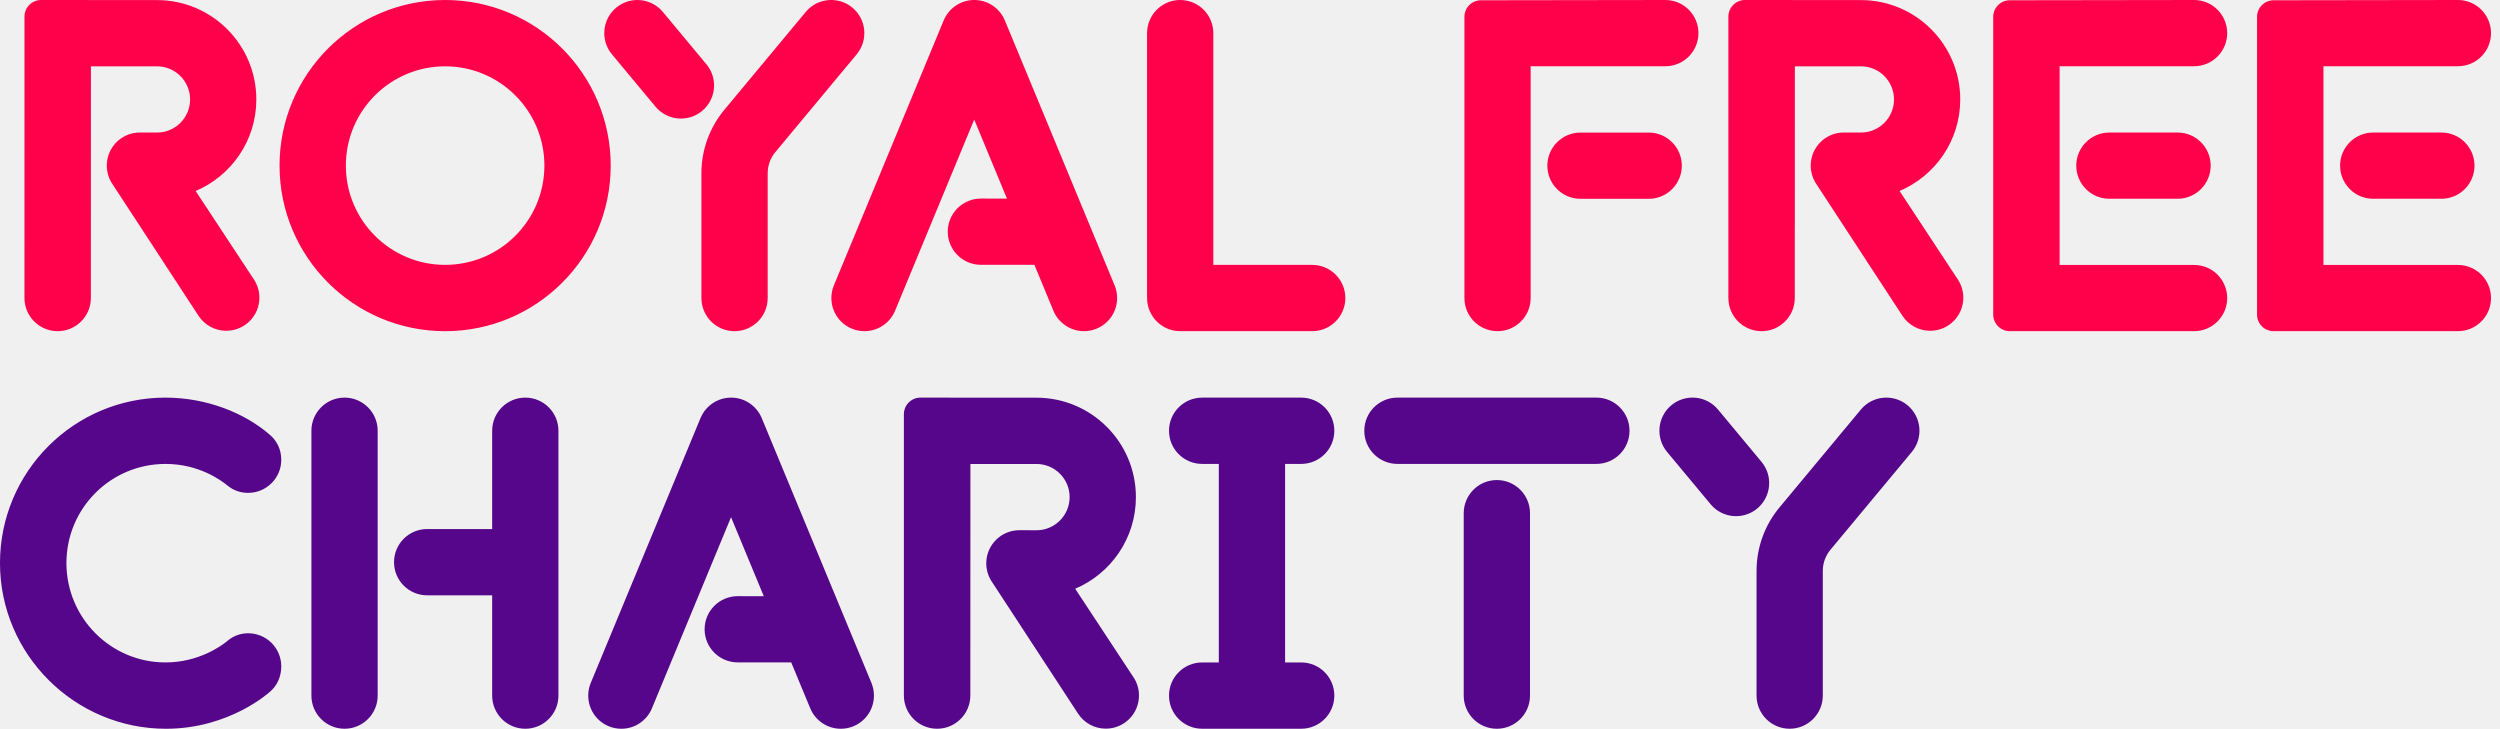
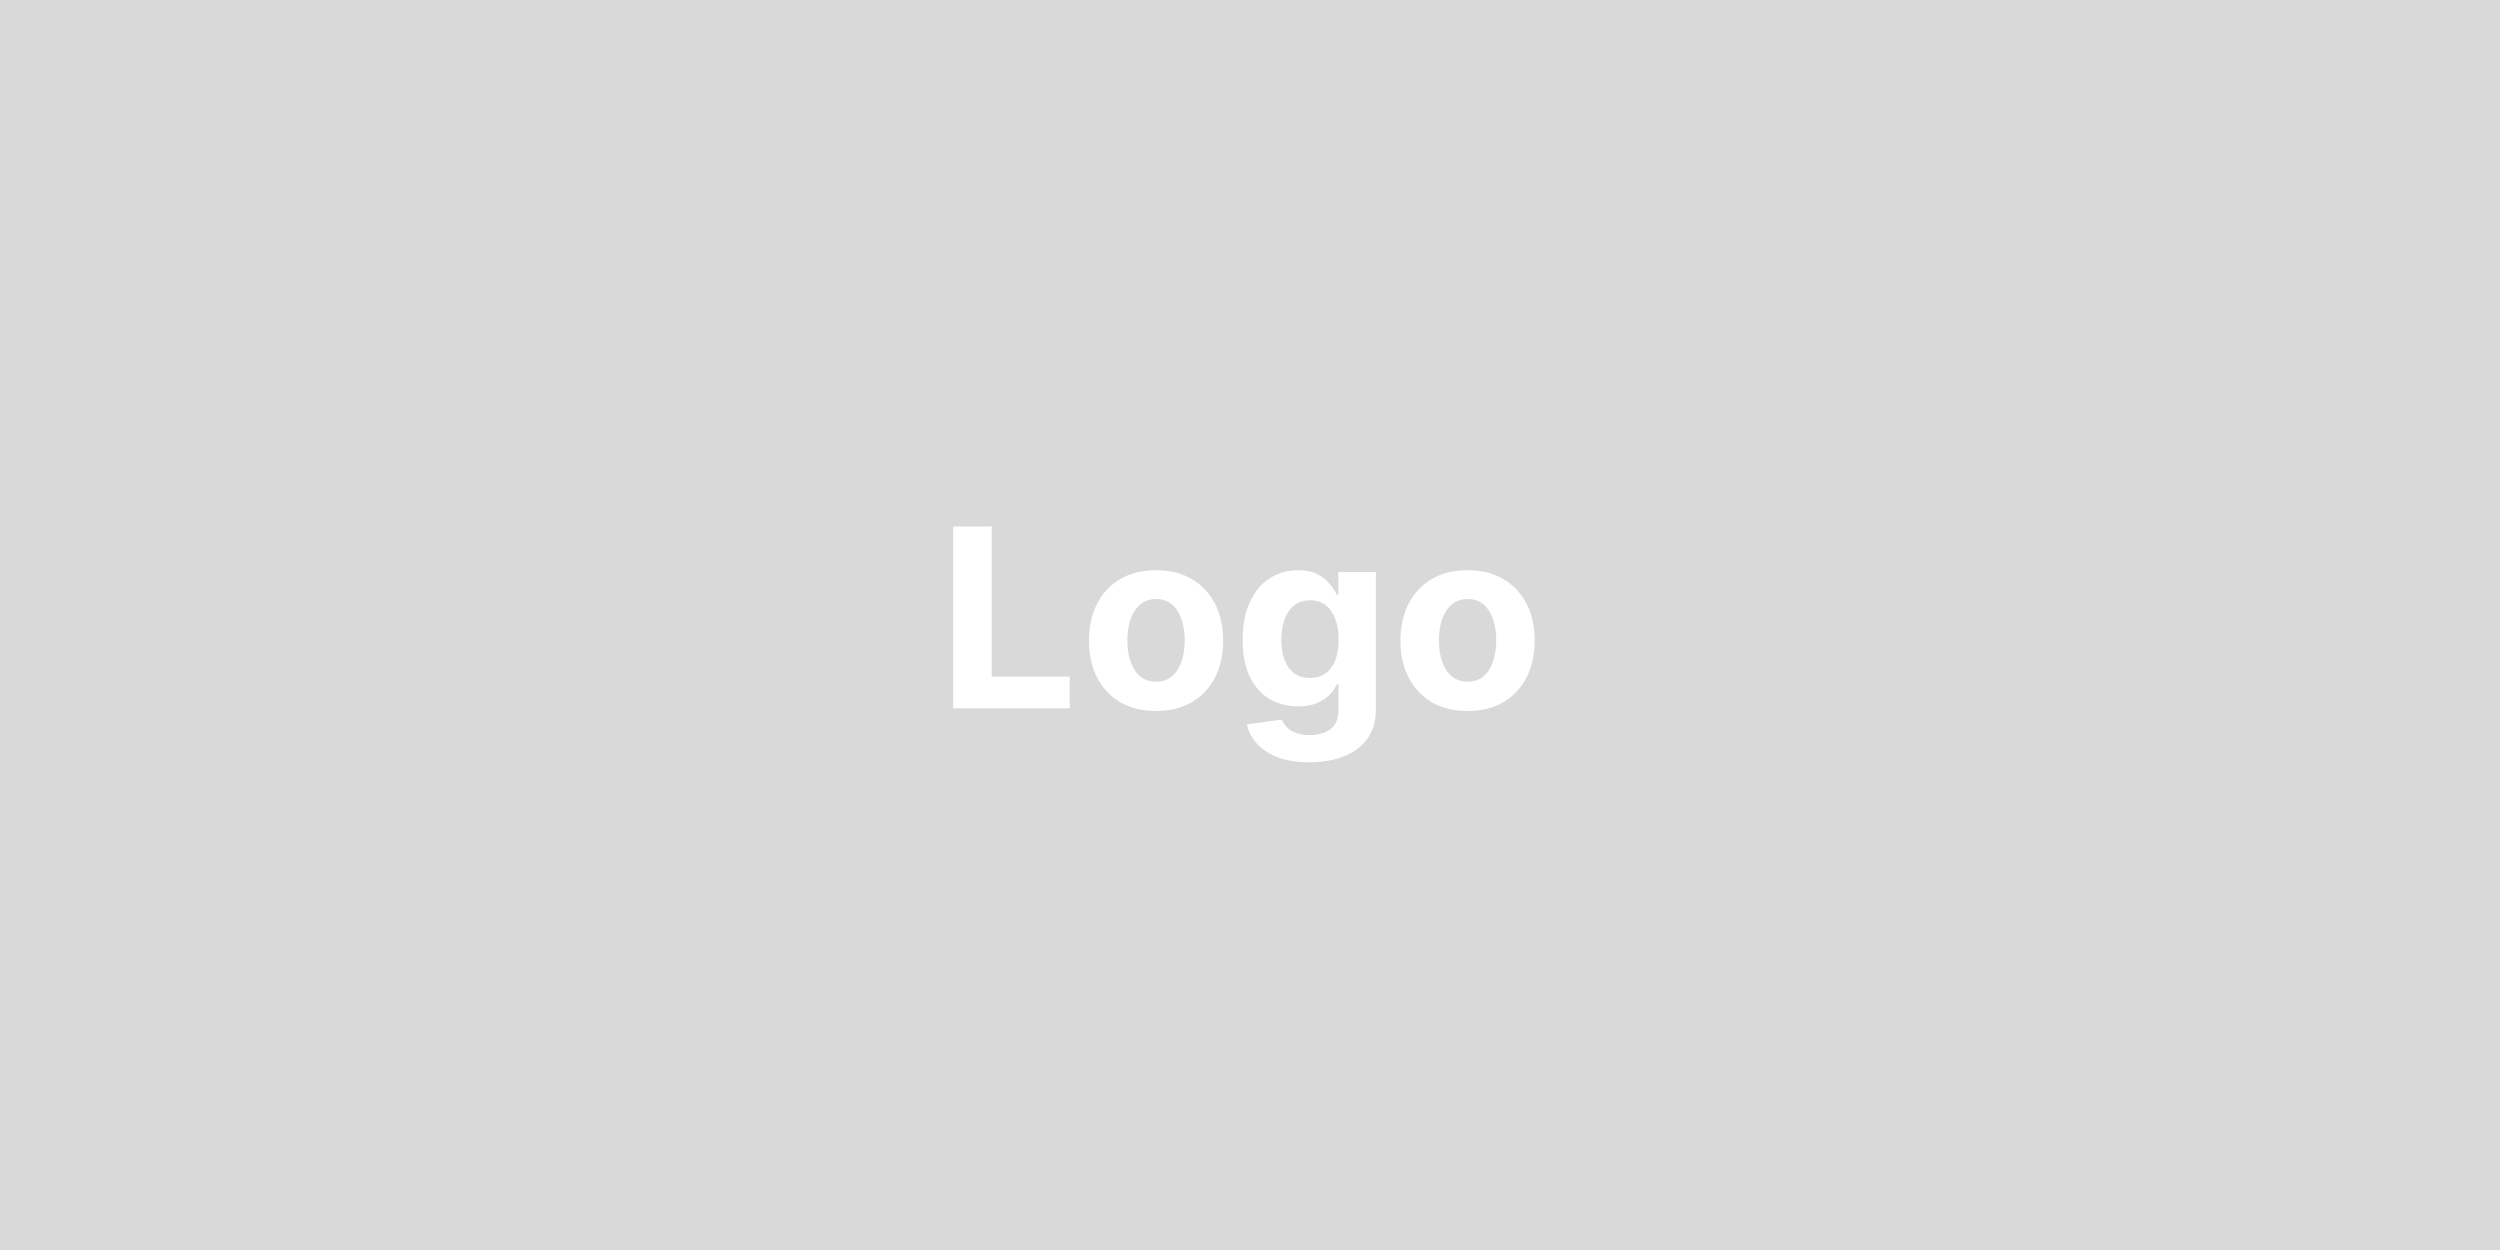
- <svg xmlns="http://www.w3.org/2000/svg" width="247" height="72" viewBox="0 0 247 72" fill="none">
-   <path fill-rule="evenodd" clip-rule="evenodd" d="M71.541 10.878C70.141 12.576 69.299 14.752 69.299 17.124L69.3 17.125V29.448C69.3 31.256 70.766 32.72 72.573 32.72C74.38 32.72 75.845 31.256 75.847 29.449V17.124C75.847 16.353 76.114 15.643 76.56 15.084L84.638 5.369C85.796 3.981 85.61 1.918 84.221 0.759C82.833 -0.399 80.771 -0.213 79.612 1.174L71.541 10.878ZM60.879 0.76C59.49 1.919 59.304 3.982 60.462 5.37L64.766 10.541C65.924 11.928 67.988 12.114 69.375 10.956C70.763 9.797 70.95 7.734 69.791 6.346L65.488 1.175C64.329 -0.212 62.266 -0.397 60.879 0.76ZM11 18.02C10.713 17.534 10.55 16.967 10.55 16.362C10.55 14.555 12.015 13.091 13.822 13.091C13.852 13.091 15.508 13.096 15.508 13.096C17.315 13.096 18.781 11.631 18.781 9.825C18.781 8.018 17.316 6.552 15.508 6.552L8.984 6.556L8.978 29.441C8.978 31.253 7.508 32.721 5.697 32.721C3.886 32.721 2.416 31.251 2.416 29.44L2.417 1.637C2.418 0.737 3.155 2.12336e-08 4.054 2.12336e-08L15.508 0.008C20.93 0.008 25.325 4.403 25.325 9.825C25.325 13.89 22.853 17.378 19.331 18.869L25.117 27.655C25.441 28.162 25.628 28.764 25.628 29.411C25.628 31.218 24.163 32.682 22.355 32.682C21.212 32.682 20.207 32.097 19.621 31.21L11 18.02ZM43.978 2.12336e-08C34.944 2.12336e-08 27.619 7.325 27.619 16.361C27.619 25.397 34.944 32.721 43.978 32.721C53.013 32.721 60.338 25.396 60.338 16.361C60.338 7.326 53.014 2.12336e-08 43.978 2.12336e-08ZM43.978 26.168C38.563 26.168 34.171 21.777 34.171 16.361C34.171 10.945 38.562 6.553 43.978 6.553C49.395 6.553 53.786 10.944 53.786 16.361C53.786 21.778 49.395 26.168 43.978 26.168ZM99.272 1.999L110.126 28.198C110.286 28.583 110.373 29.005 110.373 29.448C110.373 31.255 108.907 32.719 107.1 32.719C105.729 32.719 104.554 31.876 104.068 30.679L102.199 26.164L96.911 26.162C95.104 26.162 93.639 24.696 93.639 22.889C93.639 21.082 95.104 19.618 96.911 19.618L99.486 19.62L96.252 11.812L88.413 30.751C87.909 31.91 86.754 32.719 85.41 32.719C83.603 32.719 82.139 31.255 82.139 29.448C82.139 29.004 82.228 28.579 82.388 28.192L93.23 2.031C93.719 0.839 94.891 2.12336e-08 96.257 2.12336e-08C97.613 2.12336e-08 98.776 0.825 99.272 1.999ZM164.536 2.12336e-08L146.32 0.027C145.42 0.027 144.684 0.764 144.684 1.664V29.447C144.684 31.255 146.148 32.719 147.956 32.719C149.764 32.719 151.228 31.255 151.229 29.448V6.546H164.533C166.341 6.546 167.806 5.08 167.806 3.273C167.806 1.465 166.343 0.001 164.536 2.12336e-08ZM178.898 16.362C178.898 16.967 179.062 17.534 179.348 18.02L187.968 31.21C188.555 32.097 189.56 32.682 190.702 32.682C192.51 32.682 193.975 31.218 193.975 29.411C193.975 28.764 193.788 28.162 193.464 27.655L187.678 18.869C191.201 17.378 193.672 13.89 193.672 9.825C193.672 4.403 189.277 0.008 183.855 0.008L172.401 2.12336e-08C171.501 2.12336e-08 170.765 0.737 170.763 1.636V4.226V4.241V29.44C170.763 31.251 172.233 32.721 174.044 32.721C175.856 32.721 177.325 31.253 177.326 29.441V22.47H177.329L177.332 11.267V6.556L183.855 6.552C185.663 6.552 187.128 8.018 187.128 9.825C187.128 11.631 185.662 13.096 183.855 13.096L182.169 13.091C180.362 13.091 178.898 14.555 178.898 16.362ZM205.134 16.366C205.134 14.56 206.599 13.095 208.405 13.095V13.094H215.145C216.952 13.095 218.416 14.56 218.416 16.366C218.416 18.173 216.951 19.638 215.144 19.638H208.404C206.597 19.638 205.134 18.173 205.134 16.366ZM216.777 26.177H203.49V6.544H216.775C218.582 6.544 220.047 5.079 220.047 3.272C220.047 1.464 218.584 0.001 216.777 2.12336e-08L198.566 0.027C197.666 0.027 196.93 0.763 196.93 1.663V31.083C196.93 31.983 197.666 32.719 198.566 32.719H201.554H216.775C218.582 32.719 220.047 31.255 220.047 29.448C220.047 27.641 218.584 26.177 216.777 26.177ZM231.2 16.366C231.2 14.56 232.664 13.095 234.471 13.095V13.094H241.211C243.018 13.095 244.481 14.56 244.481 16.366C244.481 18.173 243.017 19.638 241.21 19.638H234.469C232.663 19.638 231.2 18.173 231.2 16.366ZM242.843 26.177H229.556V6.544H242.841C244.648 6.544 246.113 5.079 246.113 3.272C246.113 1.464 244.649 0.001 242.843 2.12336e-08L224.632 0.027C223.732 0.027 222.996 0.763 222.996 1.663V31.083C222.996 31.983 223.732 32.719 224.632 32.719H227.62H242.841C244.648 32.719 246.113 31.255 246.113 29.448C246.113 27.641 244.65 26.177 242.843 26.177ZM156.152 13.098H162.894L162.893 13.097C164.7 13.098 166.165 14.561 166.165 16.369C166.165 18.177 164.7 19.643 162.892 19.643H156.15C154.343 19.642 152.878 18.178 152.878 16.37C152.878 14.563 154.344 13.098 156.152 13.098ZM119.877 26.172H129.646H129.649C131.455 26.173 132.92 27.638 132.92 29.446C132.92 31.254 131.454 32.719 129.646 32.719H116.612H116.604C114.796 32.719 113.331 31.254 113.331 29.446V3.272C113.332 1.465 114.796 2.12336e-08 116.604 2.12336e-08C118.412 2.12336e-08 119.878 1.466 119.877 3.275V26.172Z" fill="#FF004B" />
-   <path fill-rule="evenodd" clip-rule="evenodd" d="M175.79 50.162C174.389 51.858 173.548 54.034 173.548 56.407L173.546 56.405V68.726C173.546 70.534 175.012 71.999 176.819 71.999C178.626 71.999 180.091 70.535 180.093 68.729V56.407C180.093 55.636 180.359 54.926 180.806 54.367L188.884 44.654C190.042 43.265 189.856 41.202 188.467 40.043C187.08 38.886 185.018 39.071 183.859 40.459L175.79 50.162ZM165.126 40.042C163.738 41.201 163.551 43.265 164.71 44.653L169.012 49.823C170.17 51.209 172.232 51.395 173.62 50.237C175.008 49.078 175.193 47.015 174.036 45.627L169.734 40.457C168.576 39.07 166.513 38.885 165.126 40.042ZM112.019 66.96L106.229 58.167C109.754 56.676 112.228 53.185 112.228 49.116C112.228 43.69 107.829 39.292 102.403 39.292L90.94 39.284C90.038 39.284 89.303 40.021 89.303 40.921V68.715C89.303 70.529 90.772 71.999 92.585 71.999C94.399 71.999 95.868 70.53 95.869 68.718L95.876 45.844L102.404 45.84C104.213 45.84 105.679 47.307 105.679 49.114C105.679 50.922 104.213 52.389 102.404 52.389L100.717 52.384C98.909 52.384 97.442 53.851 97.442 55.659C97.442 56.264 97.606 56.832 97.893 57.318L106.521 70.518C107.107 71.405 108.114 71.991 109.257 71.991C111.066 71.991 112.532 70.525 112.532 68.716C112.532 68.07 112.344 67.467 112.021 66.959L112.019 66.96ZM24.522 62.566C23.756 62.566 23.06 62.824 22.507 63.291C21.896 63.809 19.629 65.448 16.354 65.448C10.938 65.448 6.563 61.045 6.563 55.629C6.563 50.213 10.937 45.836 16.353 45.836C19.599 45.836 21.764 47.395 22.442 47.947C23.063 48.453 23.731 48.694 24.521 48.694C26.326 48.694 27.79 47.23 27.79 45.424C27.79 44.376 27.323 43.463 26.541 42.856C24.161 40.825 20.454 39.285 16.344 39.285C7.317 39.285 -0.001 46.603 -0.001 55.63C-0.001 64.657 7.375 72.001 16.401 72.001C22.688 72.001 26.631 68.378 26.631 68.378C27.372 67.779 27.79 66.863 27.79 65.836C27.79 64.031 26.326 62.567 24.521 62.567L24.522 62.566ZM86.102 67.479L75.249 41.283C74.752 40.109 73.59 39.285 72.234 39.285C70.867 39.285 69.698 40.124 69.208 41.316H69.206L58.366 67.473C58.206 67.86 58.117 68.284 58.117 68.73C58.117 70.537 59.581 72.001 61.388 72.001C62.731 72.001 63.887 71.191 64.39 70.032L72.228 51.096L75.462 58.903L72.887 58.901C71.08 58.901 69.615 60.365 69.615 62.172C69.615 63.979 71.08 65.444 72.887 65.444L78.173 65.447L80.043 69.96C80.529 71.157 81.704 72.001 83.075 72.001C84.882 72.001 86.346 70.537 86.346 68.73C86.346 68.287 86.259 67.865 86.099 67.48L86.102 67.479ZM126.966 65.45H128.559V65.449C130.367 65.45 131.832 66.916 131.832 68.724C131.832 70.532 130.366 71.999 128.558 71.999H118.771C116.963 71.998 115.498 70.532 115.498 68.724C115.498 66.916 116.964 65.45 118.773 65.45H120.418V45.834H118.771C116.963 45.834 115.498 44.369 115.498 42.56C115.498 40.751 116.964 39.285 118.773 39.285H128.559C130.367 39.286 131.832 40.752 131.832 42.56C131.832 44.368 130.366 45.834 128.558 45.834H126.966V65.45ZM34.04 39.284C32.234 39.284 30.768 40.749 30.767 42.556V68.725C30.767 70.533 32.233 71.999 34.04 71.999C35.848 71.999 37.313 70.534 37.314 68.728V42.558C37.314 40.75 35.849 39.284 34.04 39.284ZM48.626 42.556C48.627 40.749 50.093 39.284 51.9 39.284C53.708 39.284 55.174 40.751 55.174 42.559V68.729C55.171 70.536 53.708 72 51.9 72C50.092 72 48.626 70.534 48.626 68.727V58.818H42.201C40.394 58.816 38.93 57.352 38.93 55.544C38.93 53.736 40.396 52.27 42.203 52.27H48.626V42.556ZM157.723 39.284H138.066C136.257 39.284 134.792 40.75 134.792 42.559C134.792 44.368 136.257 45.833 138.065 45.834H157.722C159.531 45.834 160.997 44.368 160.997 42.559C160.997 40.75 159.532 39.285 157.723 39.284ZM144.615 50.703C144.616 48.894 146.082 47.429 147.89 47.429C149.699 47.429 151.165 48.896 151.165 50.705V68.727C151.164 70.535 149.699 72.001 147.89 72.001C146.081 72.001 144.615 70.534 144.615 68.725V50.703Z" fill="#55068A" />
+ <svg xmlns="http://www.w3.org/2000/svg" width="240" height="120" viewBox="0 0 240 120" fill="none">
+   <rect width="240" height="120" fill="#D9D9D9" />
+   <path fill-rule="evenodd" clip-rule="evenodd" d="M91.517 50.546V68H102.69V64.958H95.207V50.546H91.517ZM110.981 68.255C109.657 68.255 108.512 67.974 107.546 67.412C106.586 66.843 105.844 66.054 105.322 65.042C104.799 64.025 104.538 62.846 104.538 61.505C104.538 60.153 104.799 58.971 105.322 57.96C105.844 56.943 106.586 56.153 107.546 55.591C108.512 55.022 109.657 54.738 110.981 54.738C112.305 54.738 113.447 55.022 114.407 55.591C115.373 56.153 116.117 56.943 116.64 57.96C117.163 58.971 117.424 60.153 117.424 61.505C117.424 62.846 117.163 64.025 116.64 65.042C116.117 66.054 115.373 66.843 114.407 67.412C113.447 67.974 112.305 68.255 110.981 68.255ZM110.998 65.443C111.6 65.443 112.103 65.272 112.506 64.931C112.91 64.585 113.214 64.113 113.418 63.517C113.629 62.92 113.734 62.241 113.734 61.48C113.734 60.718 113.629 60.039 113.418 59.443C113.214 58.846 112.91 58.375 112.506 58.028C112.103 57.681 111.6 57.508 110.998 57.508C110.39 57.508 109.879 57.681 109.464 58.028C109.055 58.375 108.745 58.846 108.535 59.443C108.33 60.039 108.228 60.718 108.228 61.48C108.228 62.241 108.33 62.92 108.535 63.517C108.745 64.113 109.055 64.585 109.464 64.931C109.879 65.272 110.39 65.443 110.998 65.443ZM122.657 72.696C123.498 73.019 124.506 73.181 125.683 73.181C126.933 73.181 128.038 72.991 128.998 72.61C129.964 72.235 130.72 71.673 131.265 70.923C131.81 70.173 132.083 69.241 132.083 68.127V54.909H128.478V57.108H128.342C128.177 56.755 127.941 56.397 127.634 56.034C127.333 55.664 126.935 55.358 126.441 55.113C125.947 54.863 125.333 54.738 124.6 54.738C123.64 54.738 122.756 54.985 121.95 55.48C121.149 55.974 120.506 56.718 120.024 57.713C119.541 58.707 119.299 59.946 119.299 61.429C119.299 62.877 119.535 64.076 120.006 65.025C120.484 65.968 121.123 66.67 121.924 67.13C122.731 67.585 123.626 67.812 124.609 67.812C125.302 67.812 125.899 67.71 126.399 67.505C126.899 67.301 127.308 67.037 127.626 66.713C127.944 66.389 128.183 66.045 128.342 65.681H128.495V68.076C128.495 68.974 128.237 69.613 127.72 69.994C127.208 70.38 126.558 70.573 125.768 70.573C125.239 70.573 124.791 70.502 124.421 70.36C124.058 70.224 123.765 70.042 123.543 69.815C123.322 69.588 123.16 69.343 123.058 69.082L119.7 69.534C119.847 70.221 120.168 70.841 120.663 71.392C121.157 71.943 121.822 72.377 122.657 72.696ZM127.242 64.65C126.839 64.94 126.345 65.085 125.759 65.085C125.163 65.085 124.66 64.937 124.251 64.642C123.847 64.341 123.538 63.917 123.322 63.372C123.112 62.821 123.006 62.167 123.006 61.412C123.006 60.667 123.112 60.011 123.322 59.443C123.532 58.875 123.842 58.431 124.251 58.113C124.66 57.789 125.163 57.627 125.759 57.627C126.345 57.627 126.842 57.784 127.251 58.096C127.66 58.409 127.972 58.849 128.188 59.417C128.404 59.98 128.512 60.645 128.512 61.412C128.512 62.179 128.401 62.838 128.18 63.389C127.964 63.934 127.651 64.355 127.242 64.65ZM137.452 67.412C138.418 67.974 139.563 68.255 140.887 68.255C142.211 68.255 143.353 67.974 144.313 67.412C145.279 66.843 146.023 66.054 146.546 65.042C147.069 64.025 147.33 62.846 147.33 61.505C147.33 60.153 147.069 58.971 146.546 57.96C146.023 56.943 145.279 56.153 144.313 55.591C143.353 55.022 142.211 54.738 140.887 54.738C139.563 54.738 138.418 55.022 137.452 55.591C136.492 56.153 135.751 56.943 135.228 57.96C134.705 58.971 134.444 60.153 134.444 61.505C134.444 62.846 134.705 64.025 135.228 65.042C135.751 66.054 136.492 66.843 137.452 67.412ZM142.413 64.931C142.009 65.272 141.506 65.443 140.904 65.443C140.296 65.443 139.785 65.272 139.37 64.931C138.961 64.585 138.651 64.113 138.441 63.517C138.236 62.92 138.134 62.241 138.134 61.48C138.134 60.718 138.236 60.039 138.441 59.443C138.651 58.846 138.961 58.375 139.37 58.028C139.785 57.681 140.296 57.508 140.904 57.508C141.506 57.508 142.009 57.681 142.413 58.028C142.816 58.375 143.12 58.846 143.325 59.443C143.535 60.039 143.64 60.718 143.64 61.48C143.64 62.241 143.535 62.92 143.325 63.517C143.12 64.113 142.816 64.585 142.413 64.931Z" fill="white" />
</svg>
